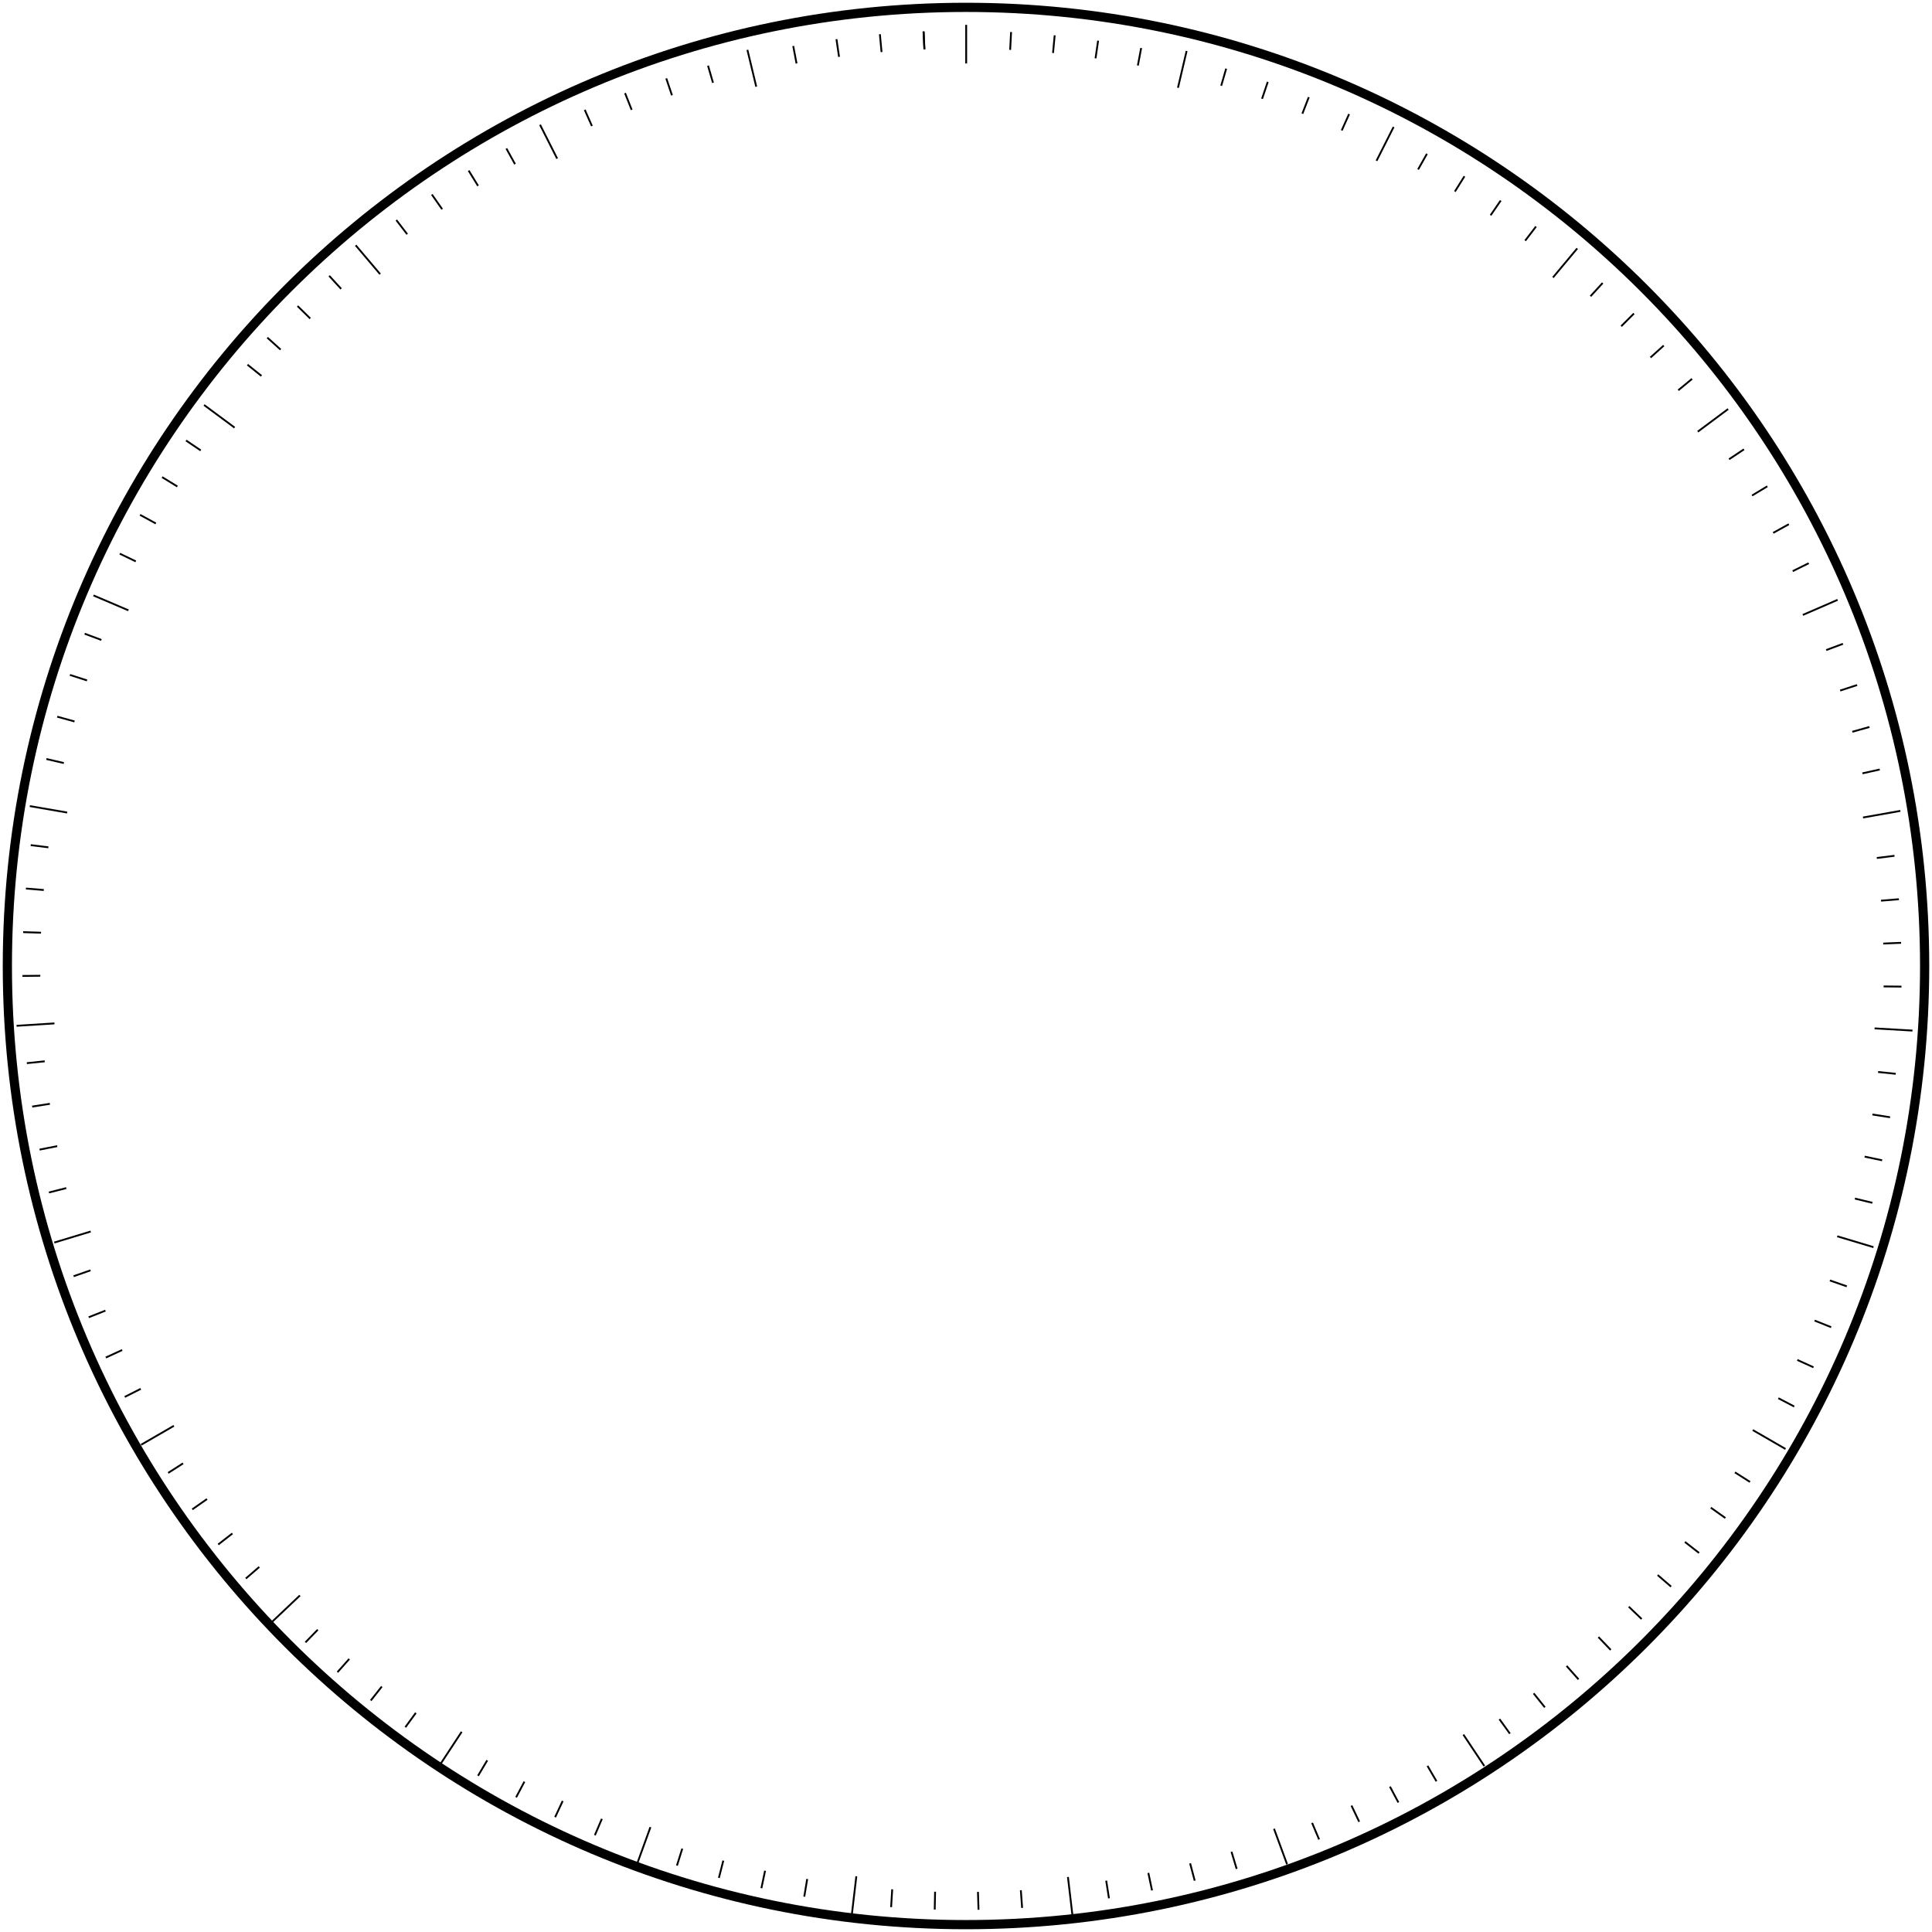
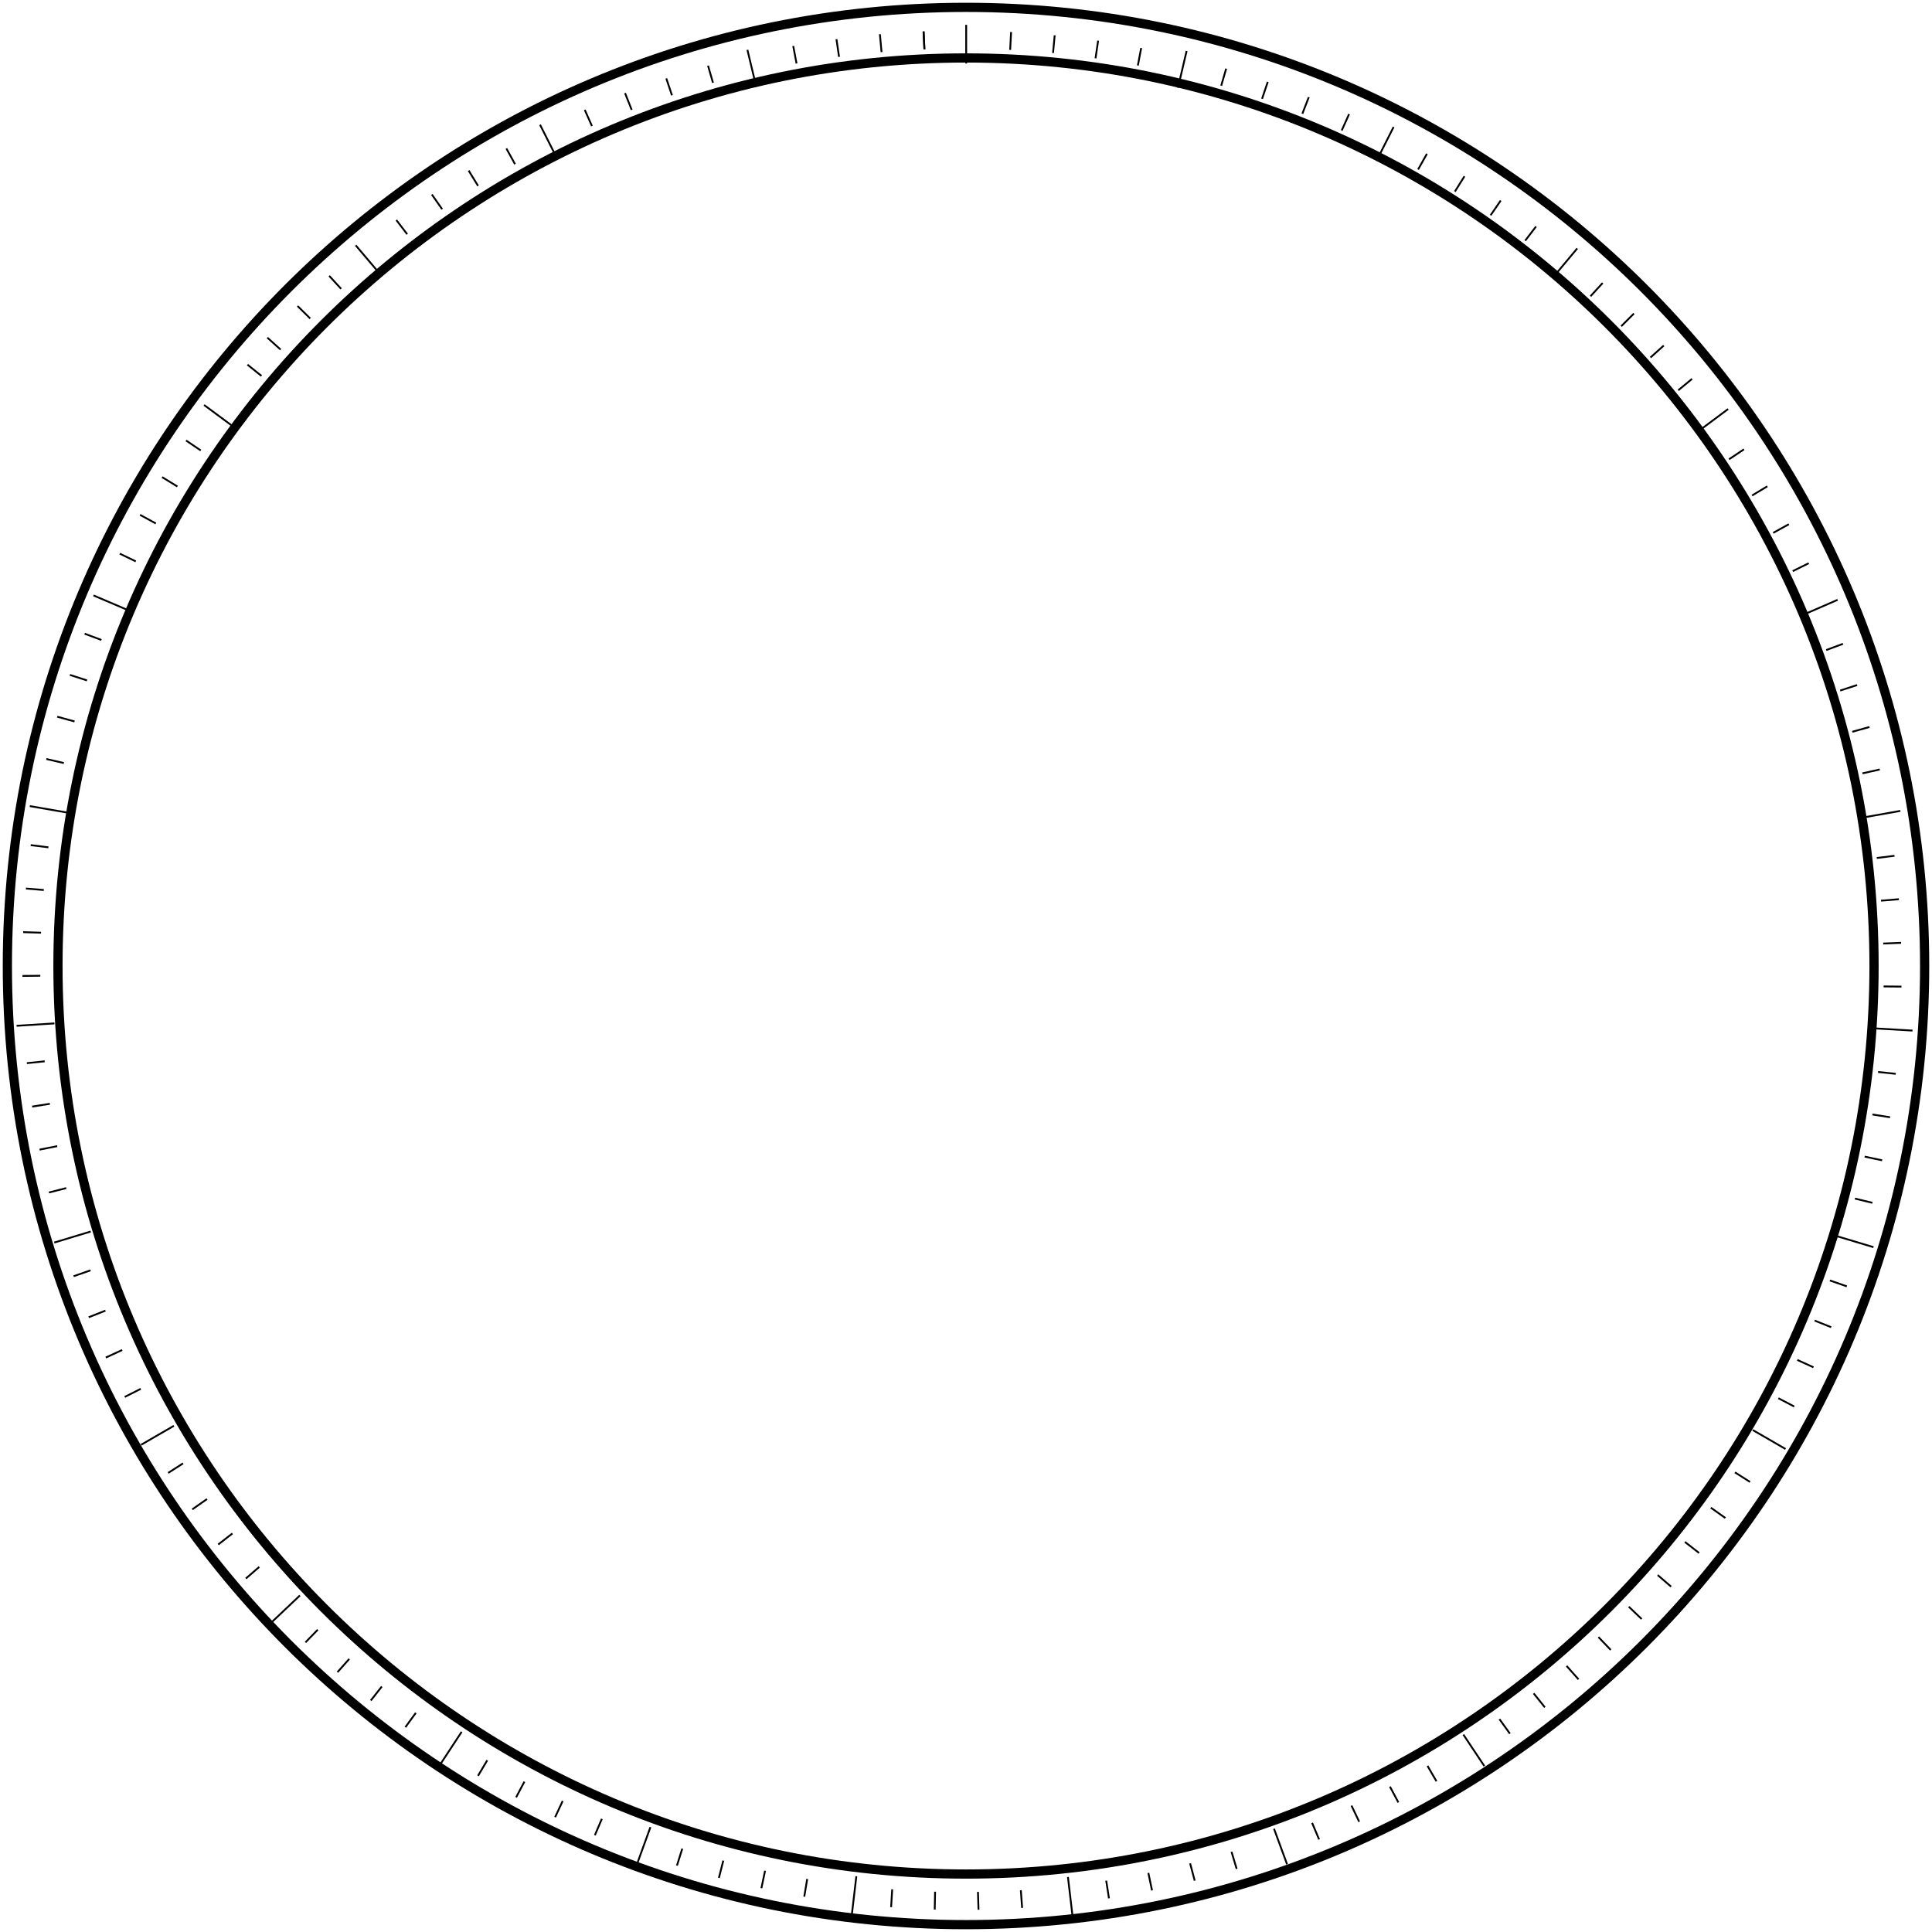
<svg xmlns="http://www.w3.org/2000/svg" version="1.1" id="Layer_1" x="0px" y="0px" viewBox="0 0 1050 1050" style="enable-background:new 0 0 1050 1050;" xml:space="preserve">
  <style type="text/css">
	.platine-st0{fill:none;stroke:#000000;stroke-width:5;stroke-miterlimit:10;}
	.platine-st1{fill:none;stroke:#000000;stroke-miterlimit:10;}
</style>
  <g>
    <ellipse class="platine-st0" cx="525" cy="525" rx="521" ry="521" />
    <line class="platine-st1" x1="502.4" y1="26.8" x2="501.9" y2="17.1" />
    <line class="platine-st1" x1="479.1" y1="28.3" x2="478.2" y2="18.6" />
    <line class="platine-st1" x1="456" y1="30.9" x2="454.6" y2="21.3" />
    <line class="platine-st1" x1="432.9" y1="34.5" x2="431.1" y2="25" />
    <line class="platine-st1" x1="387.5" y1="45" x2="384.8" y2="35.7" />
    <line class="platine-st1" x1="365.2" y1="51.8" x2="362.1" y2="42.6" />
    <line class="platine-st1" x1="343.3" y1="59.7" x2="339.7" y2="50.6" />
    <line class="platine-st1" x1="321.7" y1="68.5" x2="317.8" y2="59.7" />
    <line class="platine-st1" x1="279.9" y1="89.2" x2="275.2" y2="80.7" />
    <line class="platine-st1" x1="259.8" y1="101" x2="254.7" y2="92.7" />
    <line class="platine-st1" x1="240.3" y1="113.7" x2="234.7" y2="105.7" />
    <line class="platine-st1" x1="221.3" y1="127.3" x2="215.4" y2="119.6" />
    <line class="platine-st1" x1="185.4" y1="157" x2="178.9" y2="149.9" />
    <line class="platine-st1" x1="168.6" y1="173.1" x2="161.7" y2="166.3" />
    <line class="platine-st1" x1="152.5" y1="190" x2="145.3" y2="183.5" />
    <line class="platine-st1" x1="142.1" y1="204.3" x2="134.5" y2="198.2" />
    <line class="platine-st1" x1="109.1" y1="244.8" x2="101.1" y2="239.4" />
    <line class="platine-st1" x1="96.4" y1="264.4" x2="88.1" y2="259.3" />
    <line class="platine-st1" x1="84.7" y1="284.5" x2="76.1" y2="279.8" />
    <line class="platine-st1" x1="73.8" y1="305.1" x2="65.1" y2="300.9" />
    <line class="platine-st1" x1="55.1" y1="347.8" x2="46" y2="344.4" />
    <line class="platine-st1" x1="47.3" y1="369.8" x2="38" y2="366.8" />
    <line class="platine-st1" x1="40.5" y1="392.1" x2="31.1" y2="389.5" />
    <line class="platine-st1" x1="34.7" y1="414.7" x2="25.2" y2="412.5" />
    <line class="platine-st1" x1="26.3" y1="460.5" x2="16.7" y2="459.3" />
    <line class="platine-st1" x1="23.8" y1="483.7" x2="14.1" y2="482.9" />
    <line class="platine-st1" x1="22.3" y1="506.9" x2="12.6" y2="506.6" />
    <line class="platine-st1" x1="21.9" y1="530.3" x2="12.2" y2="530.4" />
    <line class="platine-st1" x1="24.3" y1="576.8" x2="14.6" y2="577.8" />
    <line class="platine-st1" x1="27.1" y1="599.9" x2="17.5" y2="601.4" />
    <line class="platine-st1" x1="31.1" y1="622.9" x2="21.5" y2="624.8" />
    <line class="platine-st1" x1="36" y1="645.7" x2="26.6" y2="648.1" />
    <line class="platine-st1" x1="49.2" y1="690.4" x2="40" y2="693.6" />
    <line class="platine-st1" x1="57.3" y1="712.3" x2="48.2" y2="715.9" />
    <line class="platine-st1" x1="66.4" y1="733.7" x2="57.5" y2="737.8" />
    <line class="platine-st1" x1="76.5" y1="754.8" x2="67.8" y2="759.2" />
    <line class="platine-st1" x1="99.5" y1="795.3" x2="91.4" y2="800.5" />
    <line class="platine-st1" x1="112.5" y1="814.7" x2="104.5" y2="820.3" />
    <line class="platine-st1" x1="126.3" y1="833.4" x2="118.6" y2="839.4" />
    <line class="platine-st1" x1="140.9" y1="851.6" x2="133.6" y2="857.9" />
    <line class="platine-st1" x1="172.7" y1="885.7" x2="166" y2="892.6" />
    <line class="platine-st1" x1="189.8" y1="901.6" x2="183.4" y2="908.8" />
    <line class="platine-st1" x1="207.5" y1="916.6" x2="201.5" y2="924.2" />
    <line class="platine-st1" x1="226" y1="930.9" x2="220.3" y2="938.7" />
    <line class="platine-st1" x1="264.8" y1="956.7" x2="259.8" y2="965.1" />
    <line class="platine-st1" x1="285" y1="968.3" x2="280.5" y2="976.8" />
    <line class="platine-st1" x1="305.8" y1="978.8" x2="301.7" y2="987.6" />
    <line class="platine-st1" x1="327.1" y1="988.5" x2="323.3" y2="997.4" />
    <line class="platine-st1" x1="370.8" y1="1004.7" x2="367.9" y2="1013.9" />
    <line class="platine-st1" x1="393.1" y1="1011.2" x2="390.7" y2="1020.6" />
    <line class="platine-st1" x1="415.8" y1="1016.7" x2="413.8" y2="1026.2" />
    <line class="platine-st1" x1="438.7" y1="1021.2" x2="437.1" y2="1030.8" />
    <line class="platine-st1" x1="484.9" y1="1026.8" x2="484.3" y2="1036.5" />
    <line class="platine-st1" x1="508.2" y1="1028.1" x2="508" y2="1037.8" />
    <line class="platine-st1" x1="531.5" y1="1028.2" x2="531.8" y2="1037.9" />
    <line class="platine-st1" x1="554.8" y1="1027.3" x2="555.5" y2="1036.9" />
    <line class="platine-st1" x1="601.2" y1="1022.1" x2="602.7" y2="1031.7" />
    <line class="platine-st1" x1="624.1" y1="1017.9" x2="626.1" y2="1027.4" />
    <line class="platine-st1" x1="646.8" y1="1012.7" x2="649.3" y2="1022.1" />
    <line class="platine-st1" x1="669.3" y1="1006.4" x2="672.1" y2="1015.7" />
    <line class="platine-st1" x1="713.1" y1="990.7" x2="716.9" y2="999.7" />
    <line class="platine-st1" x1="734.5" y1="981.3" x2="738.7" y2="990.1" />
    <line class="platine-st1" x1="755.4" y1="971" x2="760" y2="979.6" />
    <line class="platine-st1" x1="775.8" y1="959.7" x2="780.7" y2="968.1" />
    <line class="platine-st1" x1="814.9" y1="934.3" x2="820.6" y2="942.2" />
    <line class="platine-st1" x1="833.5" y1="920.3" x2="839.6" y2="927.9" />
    <line class="platine-st1" x1="851.4" y1="905.4" x2="857.9" y2="912.7" />
    <line class="platine-st1" x1="868.7" y1="889.7" x2="875.4" y2="896.7" />
    <line class="platine-st1" x1="885.2" y1="873.2" x2="892.2" y2="879.9" />
    <line class="platine-st1" x1="900.9" y1="856" x2="908.2" y2="862.3" />
    <line class="platine-st1" x1="915.7" y1="838" x2="923.4" y2="844" />
    <line class="platine-st1" x1="929.8" y1="819.4" x2="937.7" y2="825" />
    <line class="platine-st1" x1="942.9" y1="800.2" x2="951.1" y2="805.4" />
    <line class="platine-st1" x1="966.5" y1="759.9" x2="975.1" y2="764.4" />
    <line class="platine-st1" x1="976.8" y1="739.1" x2="985.6" y2="743.1" />
    <line class="platine-st1" x1="986.2" y1="717.7" x2="995.2" y2="721.3" />
    <line class="platine-st1" x1="994.5" y1="695.9" x2="1003.7" y2="699.1" />
    <line class="platine-st1" x1="1008.1" y1="651.4" x2="1017.6" y2="653.7" />
    <line class="platine-st1" x1="1013.4" y1="628.6" x2="1022.9" y2="630.6" />
    <line class="platine-st1" x1="1017.6" y1="605.7" x2="1027.2" y2="607.2" />
    <line class="platine-st1" x1="1020.7" y1="582.6" x2="1030.3" y2="583.6" />
    <line class="platine-st1" x1="1023.7" y1="536.1" x2="1033.4" y2="536.2" />
    <line class="platine-st1" x1="1023.5" y1="512.8" x2="1033.2" y2="512.4" />
    <line class="platine-st1" x1="1022.3" y1="489.5" x2="1032" y2="488.7" />
    <line class="platine-st1" x1="1020" y1="466.3" x2="1029.6" y2="465.1" />
    <line class="platine-st1" x1="1012.2" y1="420.3" x2="1021.6" y2="418.2" />
    <line class="platine-st1" x1="1006.7" y1="397.7" x2="1016" y2="395.1" />
    <line class="platine-st1" x1="1000.1" y1="375.3" x2="1009.3" y2="372.3" />
    <line class="platine-st1" x1="992.5" y1="353.3" x2="1001.6" y2="349.9" />
    <line class="platine-st1" x1="974.3" y1="310.4" x2="983" y2="306.1" />
    <line class="platine-st1" x1="963.7" y1="289.6" x2="972.2" y2="284.9" />
    <line class="platine-st1" x1="952.2" y1="269.3" x2="960.5" y2="264.3" />
    <line class="platine-st1" x1="939.7" y1="249.6" x2="947.8" y2="244.2" />
    <line class="platine-st1" x1="912.1" y1="212.1" x2="919.6" y2="205.9" />
    <line class="platine-st1" x1="897" y1="194.3" x2="904.2" y2="187.8" />
    <line class="platine-st1" x1="881.1" y1="177.3" x2="888" y2="170.4" />
    <line class="platine-st1" x1="864.4" y1="161" x2="871" y2="153.8" />
    <line class="platine-st1" x1="828.9" y1="130.8" x2="834.8" y2="123.1" />
    <line class="platine-st1" x1="810.1" y1="117" x2="815.6" y2="109" />
    <line class="platine-st1" x1="790.7" y1="104.1" x2="795.9" y2="95.8" />
    <line class="platine-st1" x1="770.7" y1="92.1" x2="775.5" y2="83.6" />
    <line class="platine-st1" x1="729.2" y1="70.9" x2="733.2" y2="62" />
    <line class="platine-st1" x1="707.8" y1="61.8" x2="711.3" y2="52.8" />
    <line class="platine-st1" x1="685.9" y1="53.7" x2="689" y2="44.5" />
    <line class="platine-st1" x1="663.7" y1="46.6" x2="666.4" y2="37.3" />
    <line class="platine-st1" x1="618.4" y1="35.6" x2="620.2" y2="26.1" />
    <line class="platine-st1" x1="595.4" y1="31.7" x2="596.8" y2="22.1" />
    <line class="platine-st1" x1="572.3" y1="28.8" x2="573.2" y2="19.2" />
    <line class="platine-st1" x1="549" y1="27.1" x2="549.5" y2="17.4" />
    <line class="platine-st1" x1="502.4" y1="26.8" x2="502" y2="17.1" />
    <g>
      <line class="platine-st1" x1="525.1" y1="34.5" x2="525.1" y2="13.5" />
      <line class="platine-st1" x1="411" y1="47.1" x2="406.2" y2="27.1" />
      <line class="platine-st1" x1="302.8" y1="86.2" x2="293.5" y2="67.8" />
      <line class="platine-st1" x1="206.6" y1="149" x2="193.3" y2="133.3" />
      <line class="platine-st1" x1="127.5" y1="232.4" x2="110.9" y2="220.1" />
      <line class="platine-st1" x1="69.8" y1="331.7" x2="50.8" y2="323.6" />
      <line class="platine-st1" x1="36.5" y1="441.6" x2="16.2" y2="438.1" />
      <line class="platine-st1" x1="29.6" y1="556.2" x2="9" y2="557.5" />
      <line class="platine-st1" x1="49.3" y1="669.3" x2="29.5" y2="675.3" />
      <line class="platine-st1" x1="94.5" y1="774.9" x2="76.7" y2="785.2" />
      <line class="platine-st1" x1="163" y1="867.1" x2="148" y2="881.3" />
      <line class="platine-st1" x1="250.9" y1="941.2" x2="239.6" y2="958.4" />
      <line class="platine-st1" x1="353.5" y1="993" x2="346.5" y2="1012.3" />
      <line class="platine-st1" x1="465.4" y1="1019.7" x2="463" y2="1040.2" />
      <line class="platine-st1" x1="580.4" y1="1020.1" x2="582.8" y2="1040.5" />
      <line class="platine-st1" x1="692.4" y1="993.9" x2="699.5" y2="1013.2" />
      <line class="platine-st1" x1="795.3" y1="942.7" x2="806.7" y2="959.8" />
      <line class="platine-st1" x1="952.6" y1="777.2" x2="970.4" y2="787.5" />
      <line class="platine-st1" x1="998.5" y1="671.9" x2="1018.2" y2="677.8" />
      <line class="platine-st1" x1="1018.8" y1="558.9" x2="1039.4" y2="560.1" />
      <line class="platine-st1" x1="1012.5" y1="444.3" x2="1032.8" y2="440.7" />
      <line class="platine-st1" x1="979.8" y1="334.2" x2="998.7" y2="326" />
      <line class="platine-st1" x1="922.7" y1="234.6" x2="939.2" y2="222.3" />
      <line class="platine-st1" x1="844" y1="150.8" x2="857.2" y2="135" />
      <line class="platine-st1" x1="748.1" y1="87.4" x2="757.4" y2="69" />
      <line class="platine-st1" x1="640.2" y1="47.7" x2="644.9" y2="27.7" />
    </g>
+     <ellipse class="platine-st0" cx="525" cy="525" rx="493.5" ry="493.5" />
  </g>
</svg>
